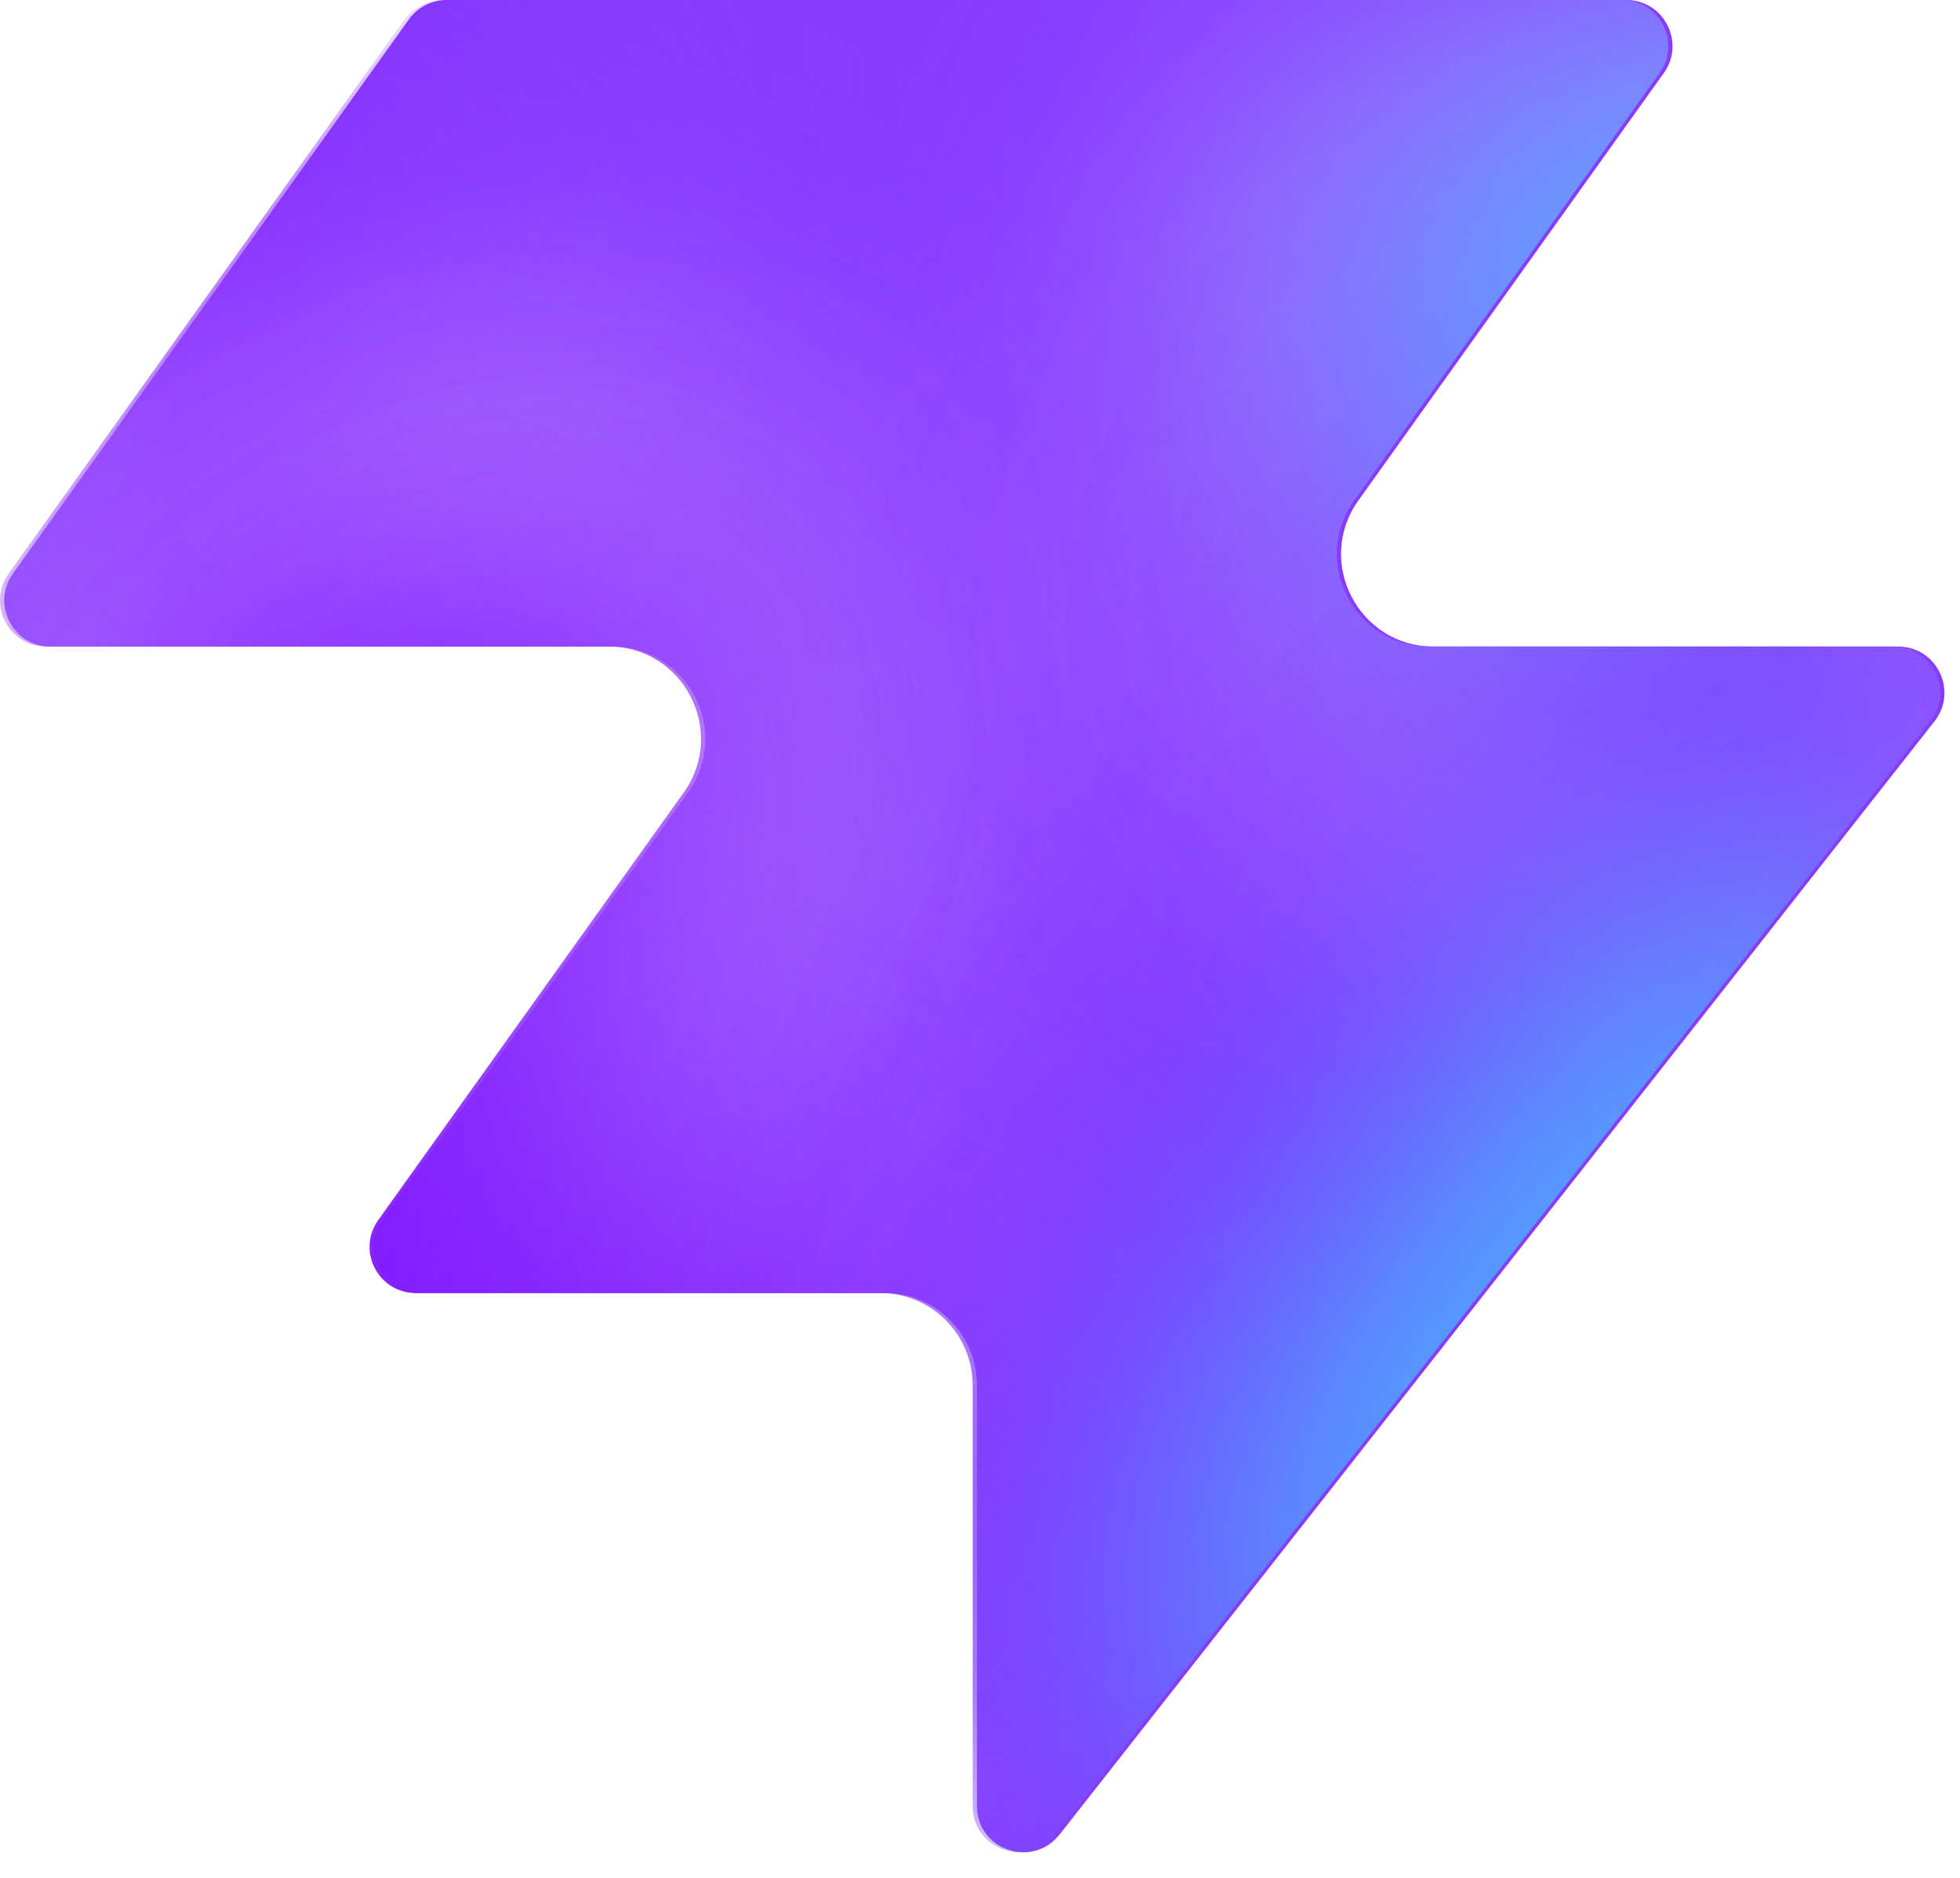
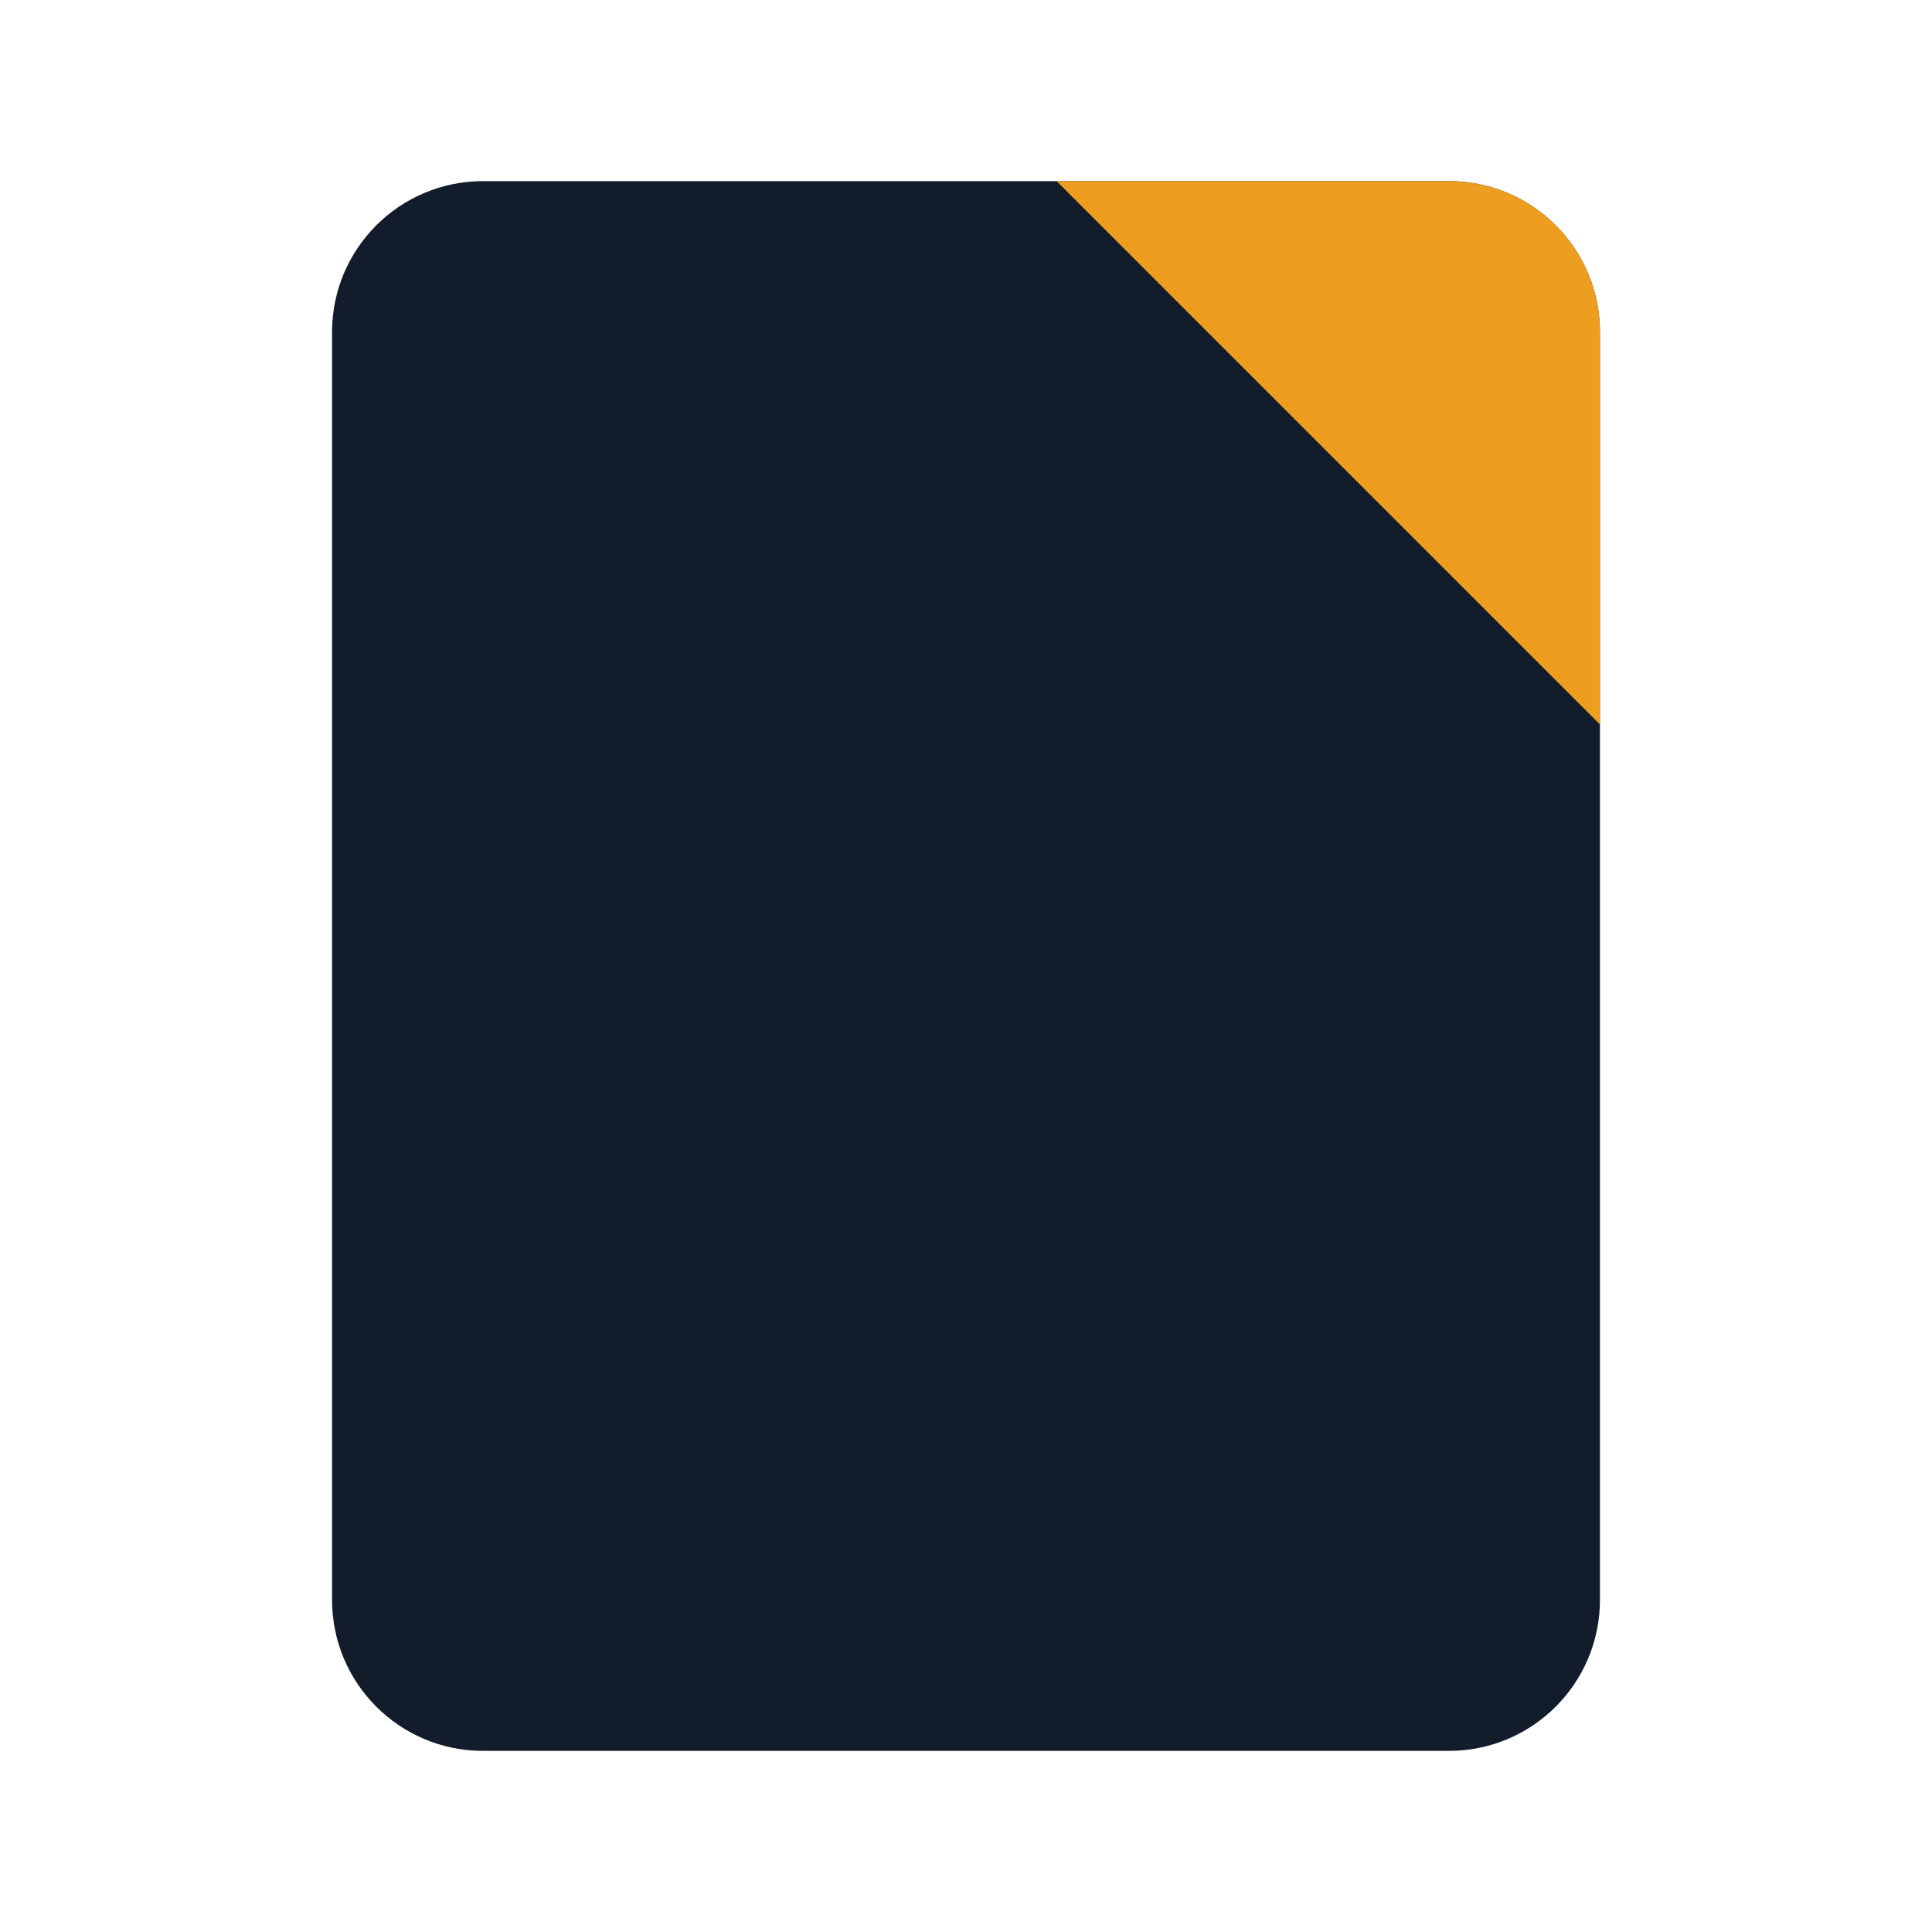
- <svg xmlns="http://www.w3.org/2000/svg" width="48" height="46" fill="none" viewBox="0 0 48 46">
-   <path fill="#863bff" d="M25.946 44.938c-.664.845-2.021.375-2.021-.698V33.937a2.26 2.26 0 0 0-2.262-2.262H10.287c-.92 0-1.456-1.04-.92-1.788l7.48-10.471c1.07-1.497 0-3.578-1.842-3.578H1.237c-.92 0-1.456-1.04-.92-1.788L10.013.474c.214-.297.556-.474.92-.474h28.894c.92 0 1.456 1.04.92 1.788l-7.48 10.471c-1.07 1.498 0 3.579 1.842 3.579h11.377c.943 0 1.473 1.088.89 1.83L25.947 44.94z" style="fill:#863bff;fill:color(display-p3 .525 .23 1);fill-opacity:1" />
-   <mask id="a" width="48" height="46" x="0" y="0" maskUnits="userSpaceOnUse" style="mask-type:alpha">
-     <path fill="#000" d="M25.842 44.938c-.664.844-2.021.375-2.021-.698V33.937a2.26 2.26 0 0 0-2.262-2.262H10.183c-.92 0-1.456-1.04-.92-1.788l7.48-10.471c1.07-1.498 0-3.579-1.842-3.579H1.133c-.92 0-1.456-1.04-.92-1.787L9.91.473c.214-.297.556-.474.92-.474h28.894c.92 0 1.456 1.04.92 1.788l-7.48 10.471c-1.07 1.498 0 3.578 1.842 3.578h11.377c.943 0 1.473 1.088.89 1.832L25.843 44.94z" style="fill:#000;fill-opacity:1" />
-   </mask>
-   <g mask="url(#a)">
-     <g filter="url(#b)">
-       <ellipse cx="5.508" cy="14.704" fill="#ede6ff" rx="5.508" ry="14.704" style="fill:#ede6ff;fill:color(display-p3 .927 .903 1);fill-opacity:1" transform="matrix(.00324 1 1 -.00324 -4.47 31.516)" />
-     </g>
-     <g filter="url(#c)">
-       <ellipse cx="10.399" cy="29.851" fill="#ede6ff" rx="10.399" ry="29.851" style="fill:#ede6ff;fill:color(display-p3 .927 .903 1);fill-opacity:1" transform="matrix(.00324 1 1 -.00324 -39.328 7.883)" />
-     </g>
-     <g filter="url(#d)">
-       <ellipse cx="5.508" cy="30.487" fill="#7e14ff" rx="5.508" ry="30.487" style="fill:#7e14ff;fill:color(display-p3 .492 .077 1);fill-opacity:1" transform="rotate(89.814 -25.913 -14.639)scale(1 -1)" />
-     </g>
-     <g filter="url(#e)">
-       <ellipse cx="5.508" cy="30.599" fill="#7e14ff" rx="5.508" ry="30.599" style="fill:#7e14ff;fill:color(display-p3 .492 .077 1);fill-opacity:1" transform="rotate(89.814 -32.644 -3.334)scale(1 -1)" />
-     </g>
-     <g filter="url(#f)">
-       <ellipse cx="5.508" cy="30.599" fill="#7e14ff" rx="5.508" ry="30.599" style="fill:#7e14ff;fill:color(display-p3 .492 .077 1);fill-opacity:1" transform="matrix(.00324 1 1 -.00324 -34.34 30.47)" />
-     </g>
-     <g filter="url(#g)">
-       <ellipse cx="14.072" cy="22.078" fill="#ede6ff" rx="14.072" ry="22.078" style="fill:#ede6ff;fill:color(display-p3 .927 .903 1);fill-opacity:1" transform="rotate(93.35 24.506 48.493)scale(-1 1)" />
-     </g>
-     <g filter="url(#h)">
-       <ellipse cx="3.47" cy="21.501" fill="#7e14ff" rx="3.47" ry="21.501" style="fill:#7e14ff;fill:color(display-p3 .492 .077 1);fill-opacity:1" transform="rotate(89.009 28.708 47.59)scale(-1 1)" />
-     </g>
-     <g filter="url(#i)">
-       <ellipse cx="3.47" cy="21.501" fill="#7e14ff" rx="3.47" ry="21.501" style="fill:#7e14ff;fill:color(display-p3 .492 .077 1);fill-opacity:1" transform="rotate(89.009 28.708 47.59)scale(-1 1)" />
-     </g>
-     <g filter="url(#j)">
-       <ellipse cx=".387" cy="8.972" fill="#7e14ff" rx="4.407" ry="29.108" style="fill:#7e14ff;fill:color(display-p3 .492 .077 1);fill-opacity:1" transform="rotate(39.51 .387 8.972)" />
-     </g>
-     <g filter="url(#k)">
-       <ellipse cx="47.523" cy="-6.092" fill="#7e14ff" rx="4.407" ry="29.108" style="fill:#7e14ff;fill:color(display-p3 .492 .077 1);fill-opacity:1" transform="rotate(37.892 47.523 -6.092)" />
-     </g>
-     <g filter="url(#l)">
-       <ellipse cx="41.412" cy="6.333" fill="#47bfff" rx="5.971" ry="9.665" style="fill:#47bfff;fill:color(display-p3 .28 .748 1);fill-opacity:1" transform="rotate(37.892 41.412 6.333)" />
-     </g>
-     <g filter="url(#m)">
-       <ellipse cx="-1.879" cy="38.332" fill="#7e14ff" rx="4.407" ry="29.108" style="fill:#7e14ff;fill:color(display-p3 .492 .077 1);fill-opacity:1" transform="rotate(37.892 -1.88 38.332)" />
-     </g>
-     <g filter="url(#n)">
-       <ellipse cx="-1.879" cy="38.332" fill="#7e14ff" rx="4.407" ry="29.108" style="fill:#7e14ff;fill:color(display-p3 .492 .077 1);fill-opacity:1" transform="rotate(37.892 -1.88 38.332)" />
-     </g>
-     <g filter="url(#o)">
-       <ellipse cx="35.651" cy="29.907" fill="#7e14ff" rx="4.407" ry="29.108" style="fill:#7e14ff;fill:color(display-p3 .492 .077 1);fill-opacity:1" transform="rotate(37.892 35.651 29.907)" />
-     </g>
-     <g filter="url(#p)">
-       <ellipse cx="38.418" cy="32.4" fill="#47bfff" rx="5.971" ry="15.297" style="fill:#47bfff;fill:color(display-p3 .28 .748 1);fill-opacity:1" transform="rotate(37.892 38.418 32.4)" />
-     </g>
-   </g>
-   <defs>
-     <filter id="b" width="60.045" height="41.654" x="-19.77" y="16.149" color-interpolation-filters="sRGB" filterUnits="userSpaceOnUse">
-       <feFlood flood-opacity="0" result="BackgroundImageFix" />
-       <feBlend in="SourceGraphic" in2="BackgroundImageFix" result="shape" />
-       <feGaussianBlur result="effect1_foregroundBlur_2002_17158" stdDeviation="7.659" />
-     </filter>
-     <filter id="c" width="90.34" height="51.437" x="-54.613" y="-7.533" color-interpolation-filters="sRGB" filterUnits="userSpaceOnUse">
-       <feFlood flood-opacity="0" result="BackgroundImageFix" />
-       <feBlend in="SourceGraphic" in2="BackgroundImageFix" result="shape" />
-       <feGaussianBlur result="effect1_foregroundBlur_2002_17158" stdDeviation="7.659" />
-     </filter>
-     <filter id="d" width="79.355" height="29.4" x="-49.64" y="2.03" color-interpolation-filters="sRGB" filterUnits="userSpaceOnUse">
-       <feFlood flood-opacity="0" result="BackgroundImageFix" />
-       <feBlend in="SourceGraphic" in2="BackgroundImageFix" result="shape" />
-       <feGaussianBlur result="effect1_foregroundBlur_2002_17158" stdDeviation="4.596" />
-     </filter>
-     <filter id="e" width="79.579" height="29.4" x="-45.045" y="20.029" color-interpolation-filters="sRGB" filterUnits="userSpaceOnUse">
-       <feFlood flood-opacity="0" result="BackgroundImageFix" />
-       <feBlend in="SourceGraphic" in2="BackgroundImageFix" result="shape" />
-       <feGaussianBlur result="effect1_foregroundBlur_2002_17158" stdDeviation="4.596" />
-     </filter>
-     <filter id="f" width="79.579" height="29.4" x="-43.513" y="21.178" color-interpolation-filters="sRGB" filterUnits="userSpaceOnUse">
-       <feFlood flood-opacity="0" result="BackgroundImageFix" />
-       <feBlend in="SourceGraphic" in2="BackgroundImageFix" result="shape" />
-       <feGaussianBlur result="effect1_foregroundBlur_2002_17158" stdDeviation="4.596" />
-     </filter>
-     <filter id="g" width="74.749" height="58.852" x="15.756" y="-17.901" color-interpolation-filters="sRGB" filterUnits="userSpaceOnUse">
-       <feFlood flood-opacity="0" result="BackgroundImageFix" />
-       <feBlend in="SourceGraphic" in2="BackgroundImageFix" result="shape" />
-       <feGaussianBlur result="effect1_foregroundBlur_2002_17158" stdDeviation="7.659" />
-     </filter>
-     <filter id="h" width="61.377" height="25.362" x="23.548" y="2.284" color-interpolation-filters="sRGB" filterUnits="userSpaceOnUse">
-       <feFlood flood-opacity="0" result="BackgroundImageFix" />
-       <feBlend in="SourceGraphic" in2="BackgroundImageFix" result="shape" />
-       <feGaussianBlur result="effect1_foregroundBlur_2002_17158" stdDeviation="4.596" />
-     </filter>
-     <filter id="i" width="61.377" height="25.362" x="23.548" y="2.284" color-interpolation-filters="sRGB" filterUnits="userSpaceOnUse">
-       <feFlood flood-opacity="0" result="BackgroundImageFix" />
-       <feBlend in="SourceGraphic" in2="BackgroundImageFix" result="shape" />
-       <feGaussianBlur result="effect1_foregroundBlur_2002_17158" stdDeviation="4.596" />
-     </filter>
-     <filter id="j" width="56.045" height="63.649" x="-27.636" y="-22.853" color-interpolation-filters="sRGB" filterUnits="userSpaceOnUse">
-       <feFlood flood-opacity="0" result="BackgroundImageFix" />
-       <feBlend in="SourceGraphic" in2="BackgroundImageFix" result="shape" />
-       <feGaussianBlur result="effect1_foregroundBlur_2002_17158" stdDeviation="4.596" />
-     </filter>
-     <filter id="k" width="54.814" height="64.646" x="20.116" y="-38.415" color-interpolation-filters="sRGB" filterUnits="userSpaceOnUse">
-       <feFlood flood-opacity="0" result="BackgroundImageFix" />
-       <feBlend in="SourceGraphic" in2="BackgroundImageFix" result="shape" />
-       <feGaussianBlur result="effect1_foregroundBlur_2002_17158" stdDeviation="4.596" />
-     </filter>
-     <filter id="l" width="33.541" height="35.313" x="24.641" y="-11.323" color-interpolation-filters="sRGB" filterUnits="userSpaceOnUse">
-       <feFlood flood-opacity="0" result="BackgroundImageFix" />
-       <feBlend in="SourceGraphic" in2="BackgroundImageFix" result="shape" />
-       <feGaussianBlur result="effect1_foregroundBlur_2002_17158" stdDeviation="4.596" />
-     </filter>
-     <filter id="m" width="54.814" height="64.646" x="-29.286" y="6.009" color-interpolation-filters="sRGB" filterUnits="userSpaceOnUse">
-       <feFlood flood-opacity="0" result="BackgroundImageFix" />
-       <feBlend in="SourceGraphic" in2="BackgroundImageFix" result="shape" />
-       <feGaussianBlur result="effect1_foregroundBlur_2002_17158" stdDeviation="4.596" />
-     </filter>
-     <filter id="n" width="54.814" height="64.646" x="-29.286" y="6.009" color-interpolation-filters="sRGB" filterUnits="userSpaceOnUse">
-       <feFlood flood-opacity="0" result="BackgroundImageFix" />
-       <feBlend in="SourceGraphic" in2="BackgroundImageFix" result="shape" />
-       <feGaussianBlur result="effect1_foregroundBlur_2002_17158" stdDeviation="4.596" />
-     </filter>
-     <filter id="o" width="54.814" height="64.646" x="8.244" y="-2.416" color-interpolation-filters="sRGB" filterUnits="userSpaceOnUse">
-       <feFlood flood-opacity="0" result="BackgroundImageFix" />
-       <feBlend in="SourceGraphic" in2="BackgroundImageFix" result="shape" />
-       <feGaussianBlur result="effect1_foregroundBlur_2002_17158" stdDeviation="4.596" />
-     </filter>
-     <filter id="p" width="39.409" height="43.623" x="18.713" y="10.588" color-interpolation-filters="sRGB" filterUnits="userSpaceOnUse">
-       <feFlood flood-opacity="0" result="BackgroundImageFix" />
-       <feBlend in="SourceGraphic" in2="BackgroundImageFix" result="shape" />
-       <feGaussianBlur result="effect1_foregroundBlur_2002_17158" stdDeviation="4.596" />
-     </filter>
-   </defs>
+ <svg xmlns="http://www.w3.org/2000/svg" width="16" height="16" viewBox="0 0 16 16">
+   <path fill="#131c2b" d="M4 1.5H12a1.25 1.25 0 0 1 1.25 1.25V13.25a1.25 1.25 0 0 1-1.25 1.25H4a1.25 1.25 0 0 1-1.25-1.25V2.75A1.25 1.25 0 0 1 4 1.5Z" />
+   <path fill="#ed9e20" d="M8.75 1.5H12a1.25 1.25 0 0 1 1.25 1.25V6Z" />
</svg>
